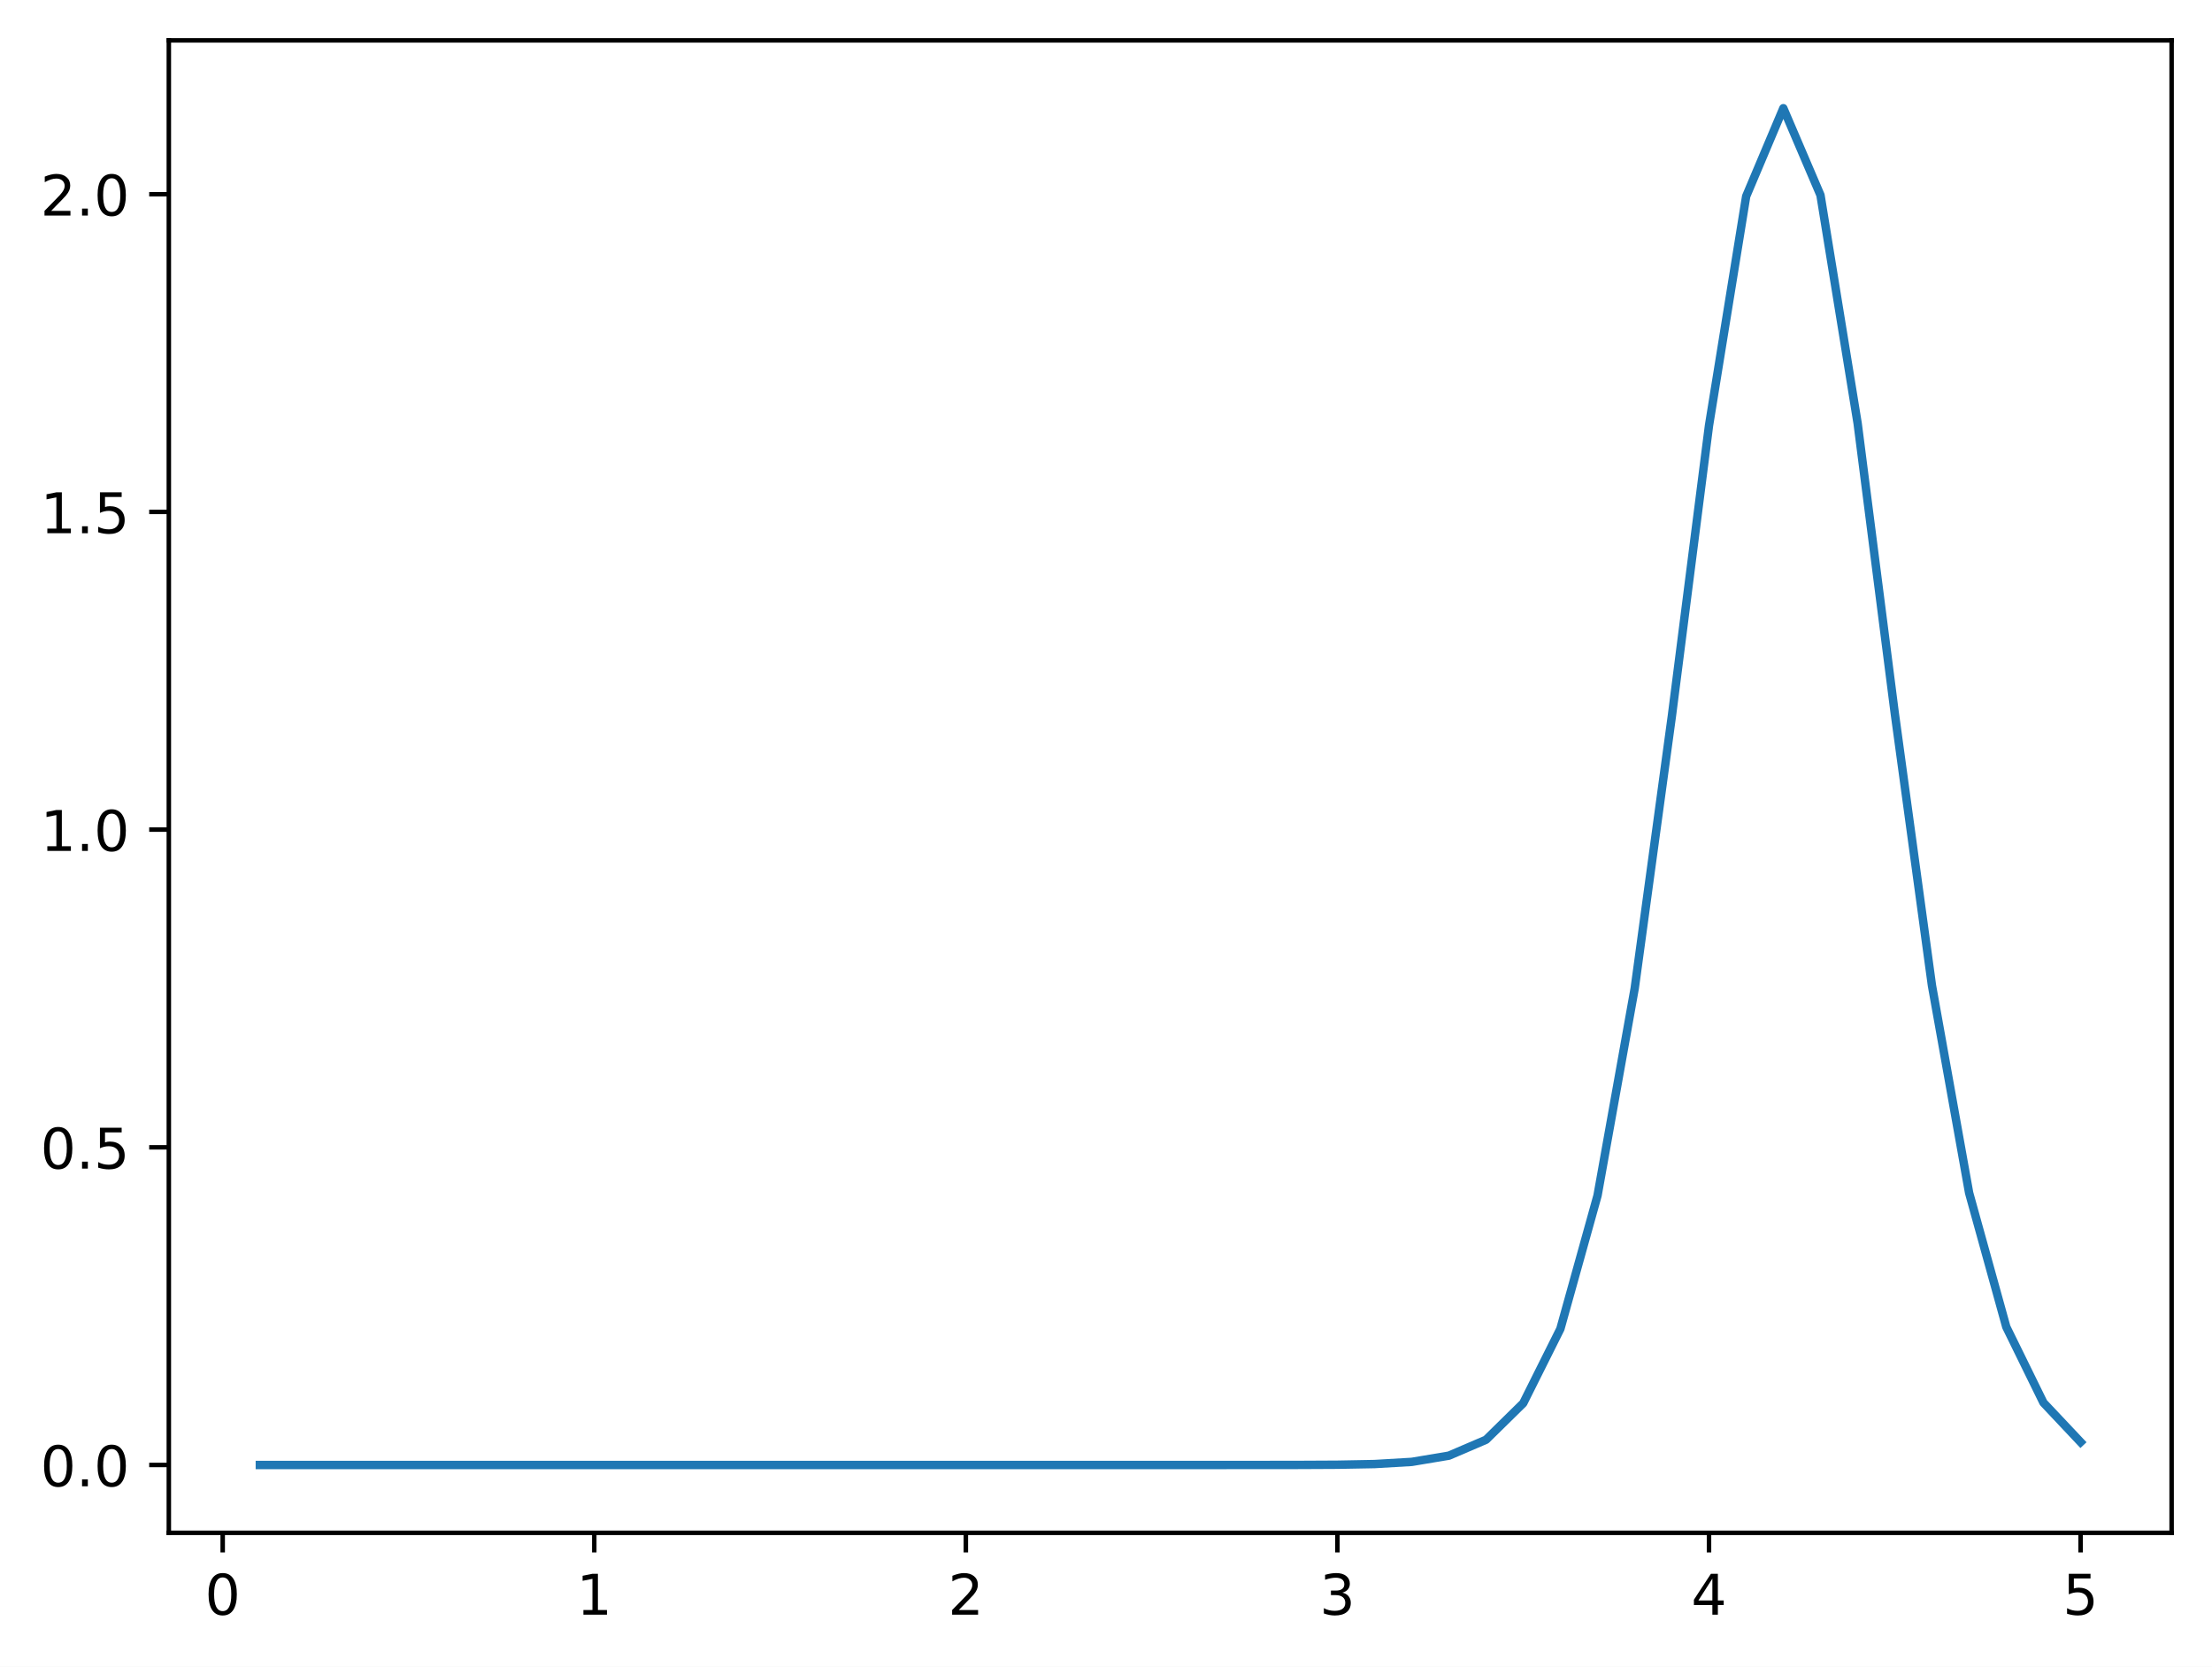
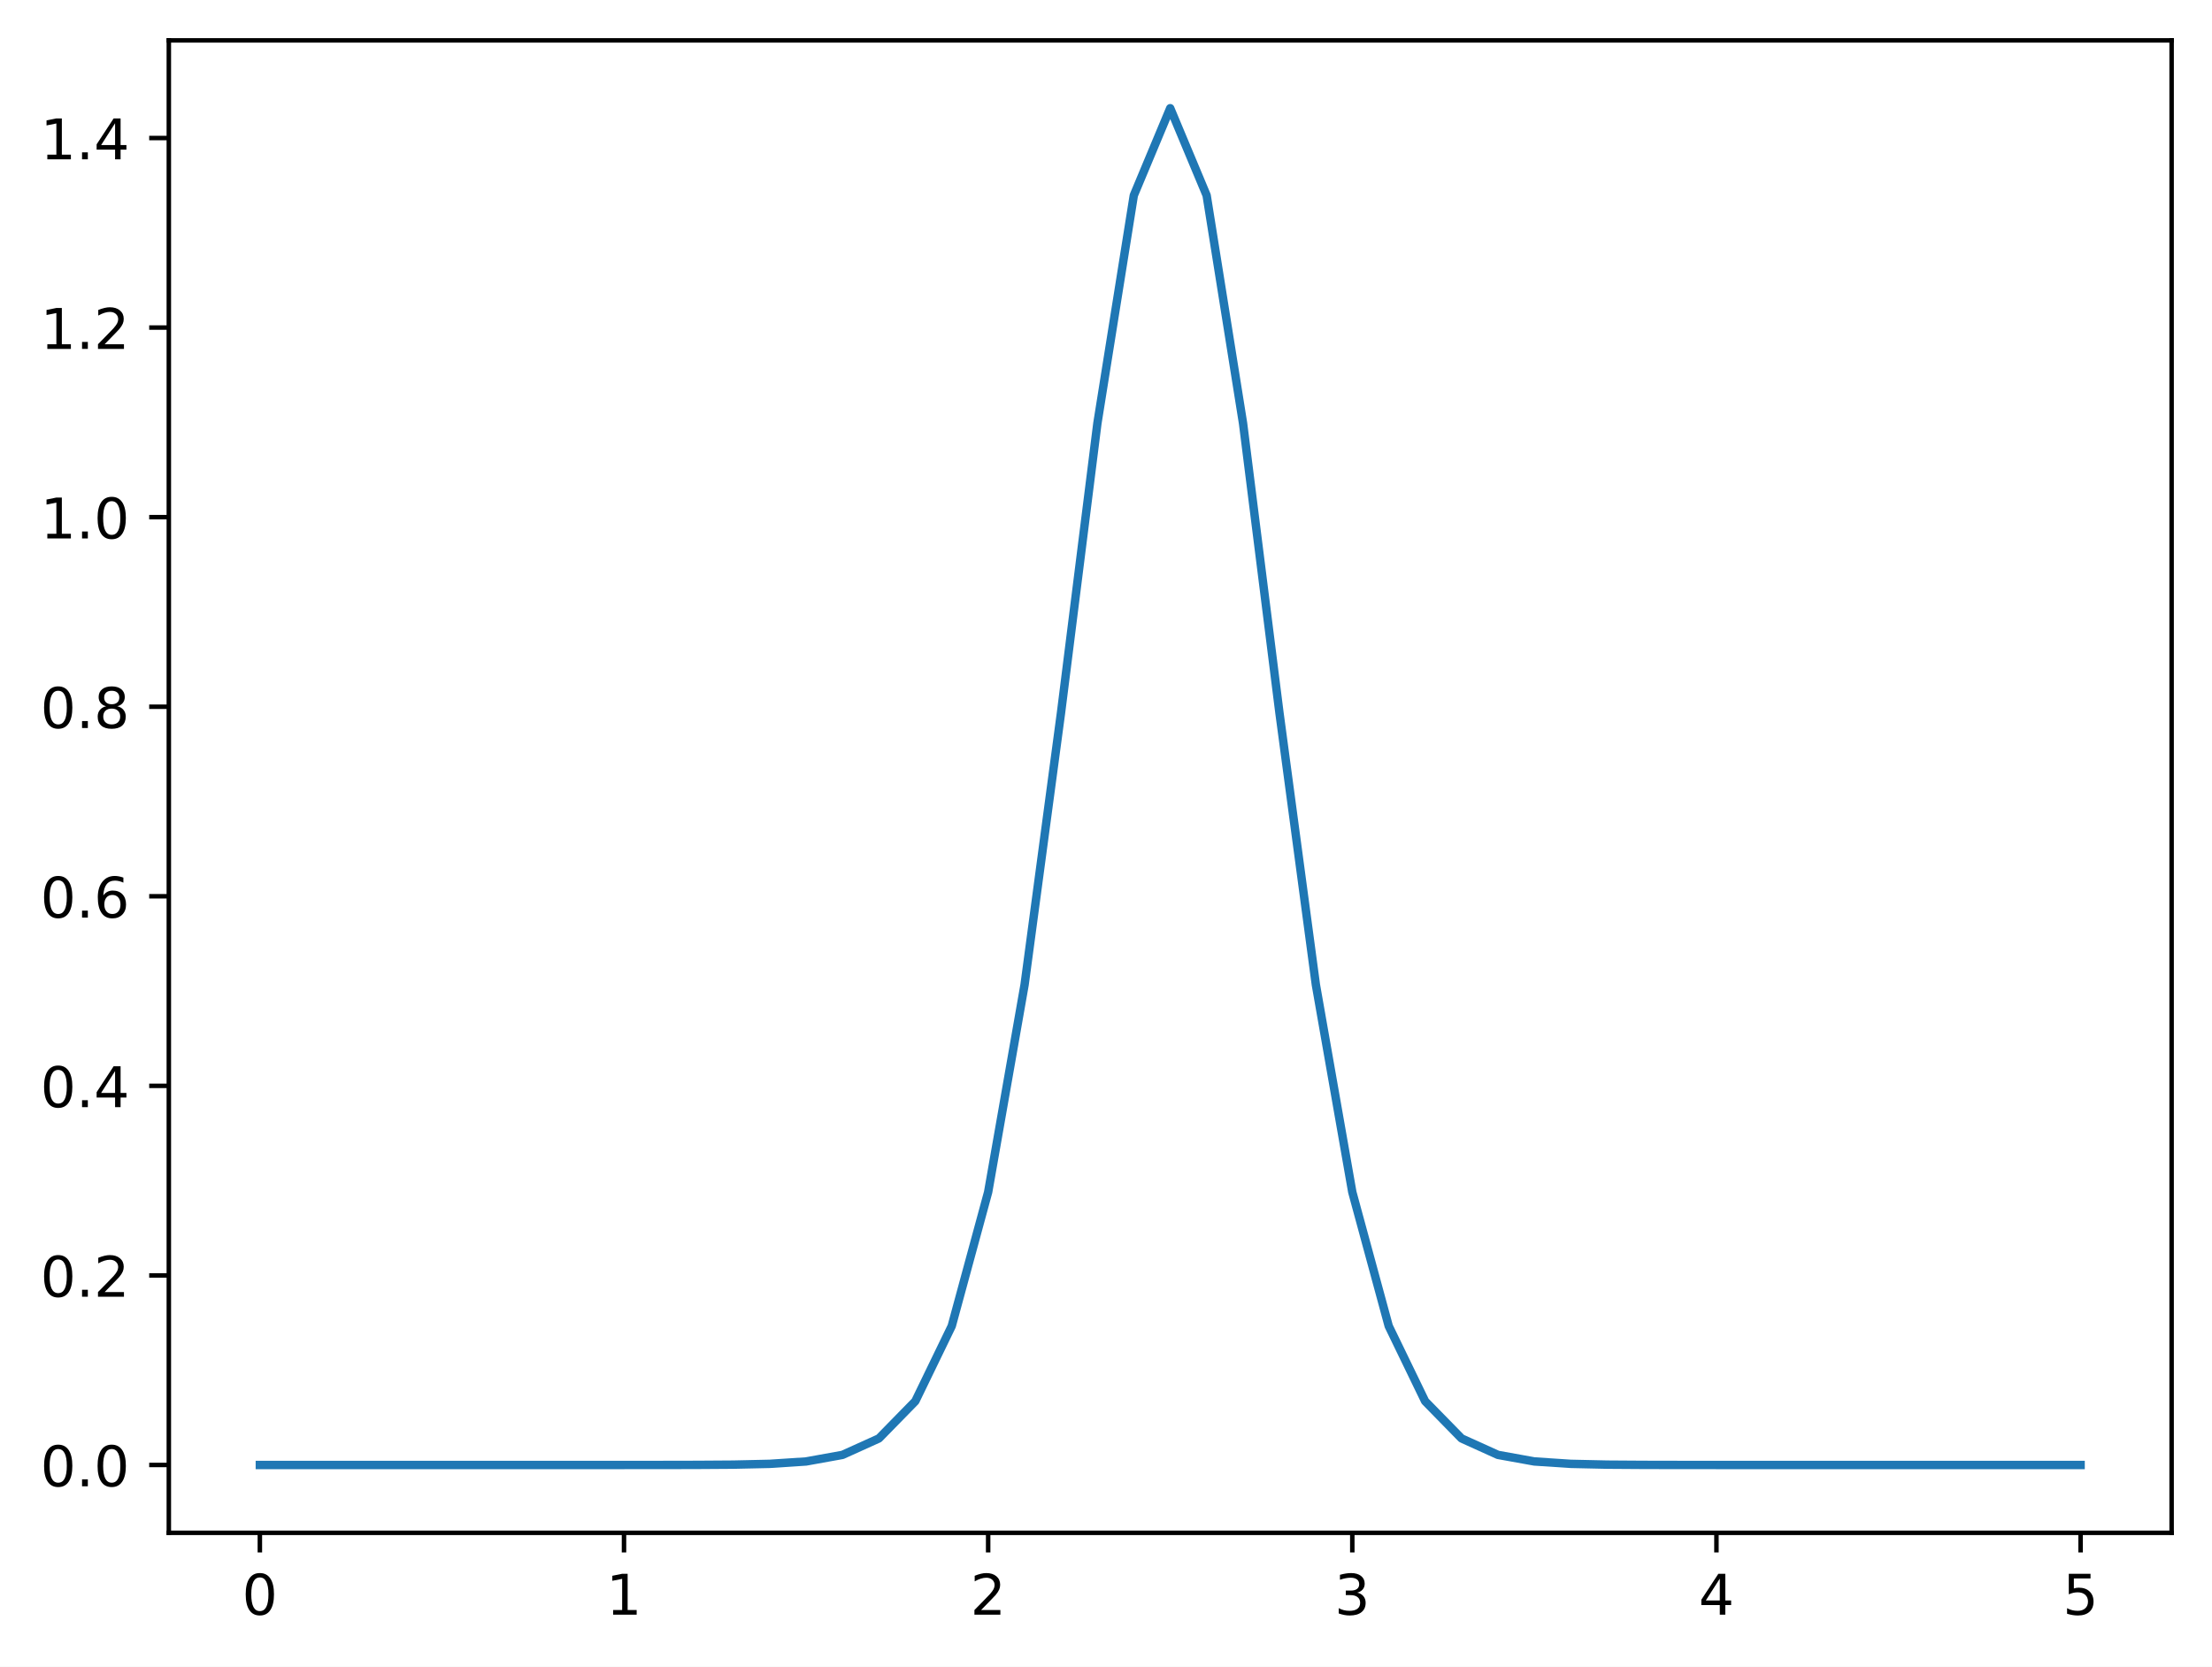
<svg xmlns="http://www.w3.org/2000/svg" xmlns:xlink="http://www.w3.org/1999/xlink" height="297.19pt" version="1.1" viewBox="0 0 394.423 297.19" width="394.423pt">
  <defs>
    <style type="text/css">
*{stroke-linecap:butt;stroke-linejoin:round;}
  </style>
  </defs>
  <g id="figure_1">
    <g id="patch_1">
      <path d="M 0 297.19  L 394.423 297.19  L 394.423 0  L 0 0  z " style="fill:#ffffff;" />
    </g>
    <g id="axes_1">
      <g id="patch_2">
        <path d="M 30.103 273.312  L 387.223 273.312  L 387.223 7.2  L 30.103 7.2  z " style="fill:#ffffff;" />
      </g>
      <g id="matplotlib.axis_1">
        <g id="xtick_1">
          <g id="line2d_1">
            <defs>
-               <path d="M 0 0  L 0 3.5  " id="mae8604c279" style="stroke:#000000;stroke-width:0.8;" />
-             </defs>
-             <g>
-               <use style="stroke:#000000;stroke-width:0.8;" x="39.71" xlink:href="#mae8604c279" y="273.312" />
+               <path d="M 0 0  L 0 3.5  " id="m9aaafc29a7" style="stroke:#000000;stroke-width:0.8;" />
+             </defs>
+             <g>
+               <use style="stroke:#000000;stroke-width:0.8;" x="46.336" xlink:href="#m9aaafc29a7" y="273.312" />
            </g>
          </g>
          <g id="text_1">
            <defs>
              <path d="M 31.781 66.406  Q 24.172 66.406 20.328 58.906  Q 16.5 51.422 16.5 36.375  Q 16.5 21.391 20.328 13.891  Q 24.172 6.391 31.781 6.391  Q 39.453 6.391 43.281 13.891  Q 47.125 21.391 47.125 36.375  Q 47.125 51.422 43.281 58.906  Q 39.453 66.406 31.781 66.406  z M 31.781 74.219  Q 44.047 74.219 50.516 64.516  Q 56.984 54.828 56.984 36.375  Q 56.984 17.969 50.516 8.266  Q 44.047 -1.422 31.781 -1.422  Q 19.531 -1.422 13.062 8.266  Q 6.594 17.969 6.594 36.375  Q 6.594 54.828 13.062 64.516  Q 19.531 74.219 31.781 74.219  z " id="DejaVuSans-48" />
            </defs>
-             <g transform="translate(36.529 287.9104)scale(0.1 -0.1)">
+             <g transform="translate(43.1546 287.9104)scale(0.1 -0.1)">
              <use xlink:href="#DejaVuSans-48" />
            </g>
          </g>
        </g>
        <g id="xtick_2">
          <g id="line2d_2">
            <g>
-               <use style="stroke:#000000;stroke-width:0.8;" x="105.966" xlink:href="#mae8604c279" y="273.312" />
+               <use style="stroke:#000000;stroke-width:0.8;" x="111.267" xlink:href="#m9aaafc29a7" y="273.312" />
            </g>
          </g>
          <g id="text_2">
            <defs>
              <path d="M 12.406 8.297  L 28.516 8.297  L 28.516 63.922  L 10.984 60.406  L 10.984 69.391  L 28.422 72.906  L 38.281 72.906  L 38.281 8.297  L 54.391 8.297  L 54.391 0  L 12.406 0  z " id="DejaVuSans-49" />
            </defs>
-             <g transform="translate(102.785 287.9104)scale(0.1 -0.1)">
+             <g transform="translate(108.0855 287.9104)scale(0.1 -0.1)">
              <use xlink:href="#DejaVuSans-49" />
            </g>
          </g>
        </g>
        <g id="xtick_3">
          <g id="line2d_3">
            <g>
-               <use style="stroke:#000000;stroke-width:0.8;" x="172.222" xlink:href="#mae8604c279" y="273.312" />
+               <use style="stroke:#000000;stroke-width:0.8;" x="176.198" xlink:href="#m9aaafc29a7" y="273.312" />
            </g>
          </g>
          <g id="text_3">
            <defs>
              <path d="M 19.188 8.297  L 53.609 8.297  L 53.609 0  L 7.328 0  L 7.328 8.297  Q 12.938 14.109 22.625 23.891  Q 32.328 33.688 34.812 36.531  Q 39.547 41.844 41.422 45.531  Q 43.312 49.219 43.312 52.781  Q 43.312 58.594 39.234 62.25  Q 35.156 65.922 28.609 65.922  Q 23.969 65.922 18.812 64.312  Q 13.672 62.703 7.812 59.422  L 7.812 69.391  Q 13.766 71.781 18.938 73  Q 24.125 74.219 28.422 74.219  Q 39.75 74.219 46.484 68.547  Q 53.219 62.891 53.219 53.422  Q 53.219 48.922 51.531 44.891  Q 49.859 40.875 45.406 35.406  Q 44.188 33.984 37.641 27.219  Q 31.109 20.453 19.188 8.297  z " id="DejaVuSans-50" />
            </defs>
-             <g transform="translate(169.0411 287.9104)scale(0.1 -0.1)">
+             <g transform="translate(173.0164 287.9104)scale(0.1 -0.1)">
              <use xlink:href="#DejaVuSans-50" />
            </g>
          </g>
        </g>
        <g id="xtick_4">
          <g id="line2d_4">
            <g>
-               <use style="stroke:#000000;stroke-width:0.8;" x="238.478" xlink:href="#mae8604c279" y="273.312" />
+               <use style="stroke:#000000;stroke-width:0.8;" x="241.129" xlink:href="#m9aaafc29a7" y="273.312" />
            </g>
          </g>
          <g id="text_4">
            <defs>
              <path d="M 40.578 39.312  Q 47.656 37.797 51.625 33  Q 55.609 28.219 55.609 21.188  Q 55.609 10.406 48.188 4.484  Q 40.766 -1.422 27.094 -1.422  Q 22.516 -1.422 17.656 -0.516  Q 12.797 0.391 7.625 2.203  L 7.625 11.719  Q 11.719 9.328 16.594 8.109  Q 21.484 6.891 26.812 6.891  Q 36.078 6.891 40.938 10.547  Q 45.797 14.203 45.797 21.188  Q 45.797 27.641 41.281 31.266  Q 36.766 34.906 28.719 34.906  L 20.219 34.906  L 20.219 43.016  L 29.109 43.016  Q 36.375 43.016 40.234 45.922  Q 44.094 48.828 44.094 54.297  Q 44.094 59.906 40.109 62.906  Q 36.141 65.922 28.719 65.922  Q 24.656 65.922 20.016 65.031  Q 15.375 64.156 9.812 62.312  L 9.812 71.094  Q 15.438 72.656 20.344 73.438  Q 25.25 74.219 29.594 74.219  Q 40.828 74.219 47.359 69.109  Q 53.906 64.016 53.906 55.328  Q 53.906 49.266 50.438 45.094  Q 46.969 40.922 40.578 39.312  z " id="DejaVuSans-51" />
            </defs>
-             <g transform="translate(235.2971 287.9104)scale(0.1 -0.1)">
+             <g transform="translate(237.9473 287.9104)scale(0.1 -0.1)">
              <use xlink:href="#DejaVuSans-51" />
            </g>
          </g>
        </g>
        <g id="xtick_5">
          <g id="line2d_5">
            <g>
-               <use style="stroke:#000000;stroke-width:0.8;" x="304.734" xlink:href="#mae8604c279" y="273.312" />
+               <use style="stroke:#000000;stroke-width:0.8;" x="306.059" xlink:href="#m9aaafc29a7" y="273.312" />
            </g>
          </g>
          <g id="text_5">
            <defs>
              <path d="M 37.797 64.312  L 12.891 25.391  L 37.797 25.391  z M 35.203 72.906  L 47.609 72.906  L 47.609 25.391  L 58.016 25.391  L 58.016 17.188  L 47.609 17.188  L 47.609 0  L 37.797 0  L 37.797 17.188  L 4.891 17.188  L 4.891 26.703  z " id="DejaVuSans-52" />
            </defs>
-             <g transform="translate(301.5531 287.9104)scale(0.1 -0.1)">
+             <g transform="translate(302.8782 287.9104)scale(0.1 -0.1)">
              <use xlink:href="#DejaVuSans-52" />
            </g>
          </g>
        </g>
        <g id="xtick_6">
          <g id="line2d_6">
            <g>
-               <use style="stroke:#000000;stroke-width:0.8;" x="370.99" xlink:href="#mae8604c279" y="273.312" />
+               <use style="stroke:#000000;stroke-width:0.8;" x="370.99" xlink:href="#m9aaafc29a7" y="273.312" />
            </g>
          </g>
          <g id="text_6">
            <defs>
              <path d="M 10.797 72.906  L 49.516 72.906  L 49.516 64.594  L 19.828 64.594  L 19.828 46.734  Q 21.969 47.469 24.109 47.828  Q 26.266 48.188 28.422 48.188  Q 40.625 48.188 47.75 41.5  Q 54.891 34.812 54.891 23.391  Q 54.891 11.625 47.562 5.094  Q 40.234 -1.422 26.906 -1.422  Q 22.312 -1.422 17.547 -0.641  Q 12.797 0.141 7.719 1.703  L 7.719 11.625  Q 12.109 9.234 16.797 8.062  Q 21.484 6.891 26.703 6.891  Q 35.156 6.891 40.078 11.328  Q 45.016 15.766 45.016 23.391  Q 45.016 31 40.078 35.438  Q 35.156 39.891 26.703 39.891  Q 22.75 39.891 18.812 39.016  Q 14.891 38.141 10.797 36.281  z " id="DejaVuSans-53" />
            </defs>
            <g transform="translate(367.8091 287.9104)scale(0.1 -0.1)">
              <use xlink:href="#DejaVuSans-53" />
            </g>
          </g>
        </g>
      </g>
      <g id="matplotlib.axis_2">
        <g id="ytick_1">
          <g id="line2d_7">
            <defs>
-               <path d="M 0 0  L -3.5 0  " id="ma48aff1026" style="stroke:#000000;stroke-width:0.8;" />
-             </defs>
-             <g>
-               <use style="stroke:#000000;stroke-width:0.8;" x="30.103" xlink:href="#ma48aff1026" y="261.216" />
+               <path d="M 0 0  L -3.5 0  " id="mb2dc2ab56d" style="stroke:#000000;stroke-width:0.8;" />
+             </defs>
+             <g>
+               <use style="stroke:#000000;stroke-width:0.8;" x="30.103" xlink:href="#mb2dc2ab56d" y="261.216" />
            </g>
          </g>
          <g id="text_7">
            <defs>
              <path d="M 10.688 12.406  L 21 12.406  L 21 0  L 10.688 0  z " id="DejaVuSans-46" />
            </defs>
            <g transform="translate(7.2 265.0152)scale(0.1 -0.1)">
              <use xlink:href="#DejaVuSans-48" />
              <use x="63.623" xlink:href="#DejaVuSans-46" />
              <use x="95.41" xlink:href="#DejaVuSans-48" />
            </g>
          </g>
        </g>
        <g id="ytick_2">
          <g id="line2d_8">
            <g>
-               <use style="stroke:#000000;stroke-width:0.8;" x="30.103" xlink:href="#ma48aff1026" y="204.57" />
+               <use style="stroke:#000000;stroke-width:0.8;" x="30.103" xlink:href="#mb2dc2ab56d" y="227.415" />
            </g>
          </g>
          <g id="text_8">
-             <g transform="translate(7.2 208.369)scale(0.1 -0.1)">
-               <use xlink:href="#DejaVuSans-48" />
-               <use x="63.623" xlink:href="#DejaVuSans-46" />
-               <use x="95.41" xlink:href="#DejaVuSans-53" />
+             <g transform="translate(7.2 231.2141)scale(0.1 -0.1)">
+               <use xlink:href="#DejaVuSans-48" />
+               <use x="63.623" xlink:href="#DejaVuSans-46" />
+               <use x="95.41" xlink:href="#DejaVuSans-50" />
            </g>
          </g>
        </g>
        <g id="ytick_3">
          <g id="line2d_9">
            <g>
-               <use style="stroke:#000000;stroke-width:0.8;" x="30.103" xlink:href="#ma48aff1026" y="147.924" />
+               <use style="stroke:#000000;stroke-width:0.8;" x="30.103" xlink:href="#mb2dc2ab56d" y="193.614" />
            </g>
          </g>
          <g id="text_9">
-             <g transform="translate(7.2 151.7228)scale(0.1 -0.1)">
-               <use xlink:href="#DejaVuSans-49" />
-               <use x="63.623" xlink:href="#DejaVuSans-46" />
-               <use x="95.41" xlink:href="#DejaVuSans-48" />
+             <g transform="translate(7.2 197.4129)scale(0.1 -0.1)">
+               <use xlink:href="#DejaVuSans-48" />
+               <use x="63.623" xlink:href="#DejaVuSans-46" />
+               <use x="95.41" xlink:href="#DejaVuSans-52" />
            </g>
          </g>
        </g>
        <g id="ytick_4">
          <g id="line2d_10">
            <g>
-               <use style="stroke:#000000;stroke-width:0.8;" x="30.103" xlink:href="#ma48aff1026" y="91.277" />
+               <use style="stroke:#000000;stroke-width:0.8;" x="30.103" xlink:href="#mb2dc2ab56d" y="159.813" />
            </g>
          </g>
          <g id="text_10">
-             <g transform="translate(7.2 95.07666)scale(0.1 -0.1)">
-               <use xlink:href="#DejaVuSans-49" />
-               <use x="63.623" xlink:href="#DejaVuSans-46" />
-               <use x="95.41" xlink:href="#DejaVuSans-53" />
+             <defs>
+               <path d="M 33.016 40.375  Q 26.375 40.375 22.484 35.828  Q 18.609 31.297 18.609 23.391  Q 18.609 15.531 22.484 10.953  Q 26.375 6.391 33.016 6.391  Q 39.656 6.391 43.531 10.953  Q 47.406 15.531 47.406 23.391  Q 47.406 31.297 43.531 35.828  Q 39.656 40.375 33.016 40.375  z M 52.594 71.297  L 52.594 62.312  Q 48.875 64.062 45.094 64.984  Q 41.312 65.922 37.594 65.922  Q 27.828 65.922 22.672 59.328  Q 17.531 52.734 16.797 39.406  Q 19.672 43.656 24.016 45.922  Q 28.375 48.188 33.594 48.188  Q 44.578 48.188 50.953 41.516  Q 57.328 34.859 57.328 23.391  Q 57.328 12.156 50.688 5.359  Q 44.047 -1.422 33.016 -1.422  Q 20.359 -1.422 13.672 8.266  Q 6.984 17.969 6.984 36.375  Q 6.984 53.656 15.188 63.938  Q 23.391 74.219 37.203 74.219  Q 40.922 74.219 44.703 73.484  Q 48.484 72.75 52.594 71.297  z " id="DejaVuSans-54" />
+             </defs>
+             <g transform="translate(7.2 163.6117)scale(0.1 -0.1)">
+               <use xlink:href="#DejaVuSans-48" />
+               <use x="63.623" xlink:href="#DejaVuSans-46" />
+               <use x="95.41" xlink:href="#DejaVuSans-54" />
            </g>
          </g>
        </g>
        <g id="ytick_5">
          <g id="line2d_11">
            <g>
-               <use style="stroke:#000000;stroke-width:0.8;" x="30.103" xlink:href="#ma48aff1026" y="34.631" />
+               <use style="stroke:#000000;stroke-width:0.8;" x="30.103" xlink:href="#mb2dc2ab56d" y="126.011" />
            </g>
          </g>
          <g id="text_11">
-             <g transform="translate(7.2 38.43047)scale(0.1 -0.1)">
-               <use xlink:href="#DejaVuSans-50" />
+             <defs>
+               <path d="M 31.781 34.625  Q 24.75 34.625 20.719 30.859  Q 16.703 27.094 16.703 20.516  Q 16.703 13.922 20.719 10.156  Q 24.75 6.391 31.781 6.391  Q 38.812 6.391 42.859 10.172  Q 46.922 13.969 46.922 20.516  Q 46.922 27.094 42.891 30.859  Q 38.875 34.625 31.781 34.625  z M 21.922 38.812  Q 15.578 40.375 12.031 44.719  Q 8.5 49.078 8.5 55.328  Q 8.5 64.062 14.719 69.141  Q 20.953 74.219 31.781 74.219  Q 42.672 74.219 48.875 69.141  Q 55.078 64.062 55.078 55.328  Q 55.078 49.078 51.531 44.719  Q 48 40.375 41.703 38.812  Q 48.828 37.156 52.797 32.312  Q 56.781 27.484 56.781 20.516  Q 56.781 9.906 50.312 4.234  Q 43.844 -1.422 31.781 -1.422  Q 19.734 -1.422 13.25 4.234  Q 6.781 9.906 6.781 20.516  Q 6.781 27.484 10.781 32.312  Q 14.797 37.156 21.922 38.812  z M 18.312 54.391  Q 18.312 48.734 21.844 45.562  Q 25.391 42.391 31.781 42.391  Q 38.141 42.391 41.719 45.562  Q 45.312 48.734 45.312 54.391  Q 45.312 60.062 41.719 63.234  Q 38.141 66.406 31.781 66.406  Q 25.391 66.406 21.844 63.234  Q 18.312 60.062 18.312 54.391  z " id="DejaVuSans-56" />
+             </defs>
+             <g transform="translate(7.2 129.8106)scale(0.1 -0.1)">
+               <use xlink:href="#DejaVuSans-48" />
+               <use x="63.623" xlink:href="#DejaVuSans-46" />
+               <use x="95.41" xlink:href="#DejaVuSans-56" />
+             </g>
+           </g>
+         </g>
+         <g id="ytick_6">
+           <g id="line2d_12">
+             <g>
+               <use style="stroke:#000000;stroke-width:0.8;" x="30.103" xlink:href="#mb2dc2ab56d" y="92.21" />
+             </g>
+           </g>
+           <g id="text_12">
+             <g transform="translate(7.2 96.0094)scale(0.1 -0.1)">
+               <use xlink:href="#DejaVuSans-49" />
              <use x="63.623" xlink:href="#DejaVuSans-46" />
              <use x="95.41" xlink:href="#DejaVuSans-48" />
            </g>
          </g>
        </g>
-       </g>
-       <g id="line2d_12">
-         <path clip-path="url(#p6998748823)" d="M 46.336 261.216  L 52.961 261.216  L 59.587 261.216  L 66.213 261.216  L 72.838 261.216  L 79.464 261.216  L 86.089 261.216  L 92.715 261.216  L 99.341 261.216  L 105.966 261.216  L 112.592 261.216  L 119.217 261.216  L 125.843 261.216  L 132.469 261.216  L 139.094 261.216  L 145.72 261.216  L 152.345 261.216  L 158.971 261.216  L 165.597 261.216  L 172.222 261.216  L 178.848 261.216  L 185.474 261.216  L 192.099 261.216  L 198.725 261.216  L 205.35 261.216  L 211.976 261.216  L 218.602 261.215  L 225.227 261.213  L 231.853 261.204  L 238.478 261.171  L 245.104 261.05  L 251.73 260.662  L 258.355 259.553  L 264.981 256.714  L 271.606 250.205  L 278.232 236.943  L 284.858 213.169  L 291.483 176.244  L 298.109 127.701  L 304.734 75.866  L 311.36 34.997  L 317.986 19.296  L 324.611 34.797  L 331.237 75.497  L 337.862 127.219  L 344.488 175.726  L 351.114 212.696  L 357.739 236.595  L 364.365 250.102  L 370.99 257.132  " style="fill:none;stroke:#1f77b4;stroke-linecap:square;stroke-width:1.5;" />
+         <g id="ytick_7">
+           <g id="line2d_13">
+             <g>
+               <use style="stroke:#000000;stroke-width:0.8;" x="30.103" xlink:href="#mb2dc2ab56d" y="58.409" />
+             </g>
+           </g>
+           <g id="text_13">
+             <g transform="translate(7.2 62.20824)scale(0.1 -0.1)">
+               <use xlink:href="#DejaVuSans-49" />
+               <use x="63.623" xlink:href="#DejaVuSans-46" />
+               <use x="95.41" xlink:href="#DejaVuSans-50" />
+             </g>
+           </g>
+         </g>
+         <g id="ytick_8">
+           <g id="line2d_14">
+             <g>
+               <use style="stroke:#000000;stroke-width:0.8;" x="30.103" xlink:href="#mb2dc2ab56d" y="24.608" />
+             </g>
+           </g>
+           <g id="text_14">
+             <g transform="translate(7.2 28.40707)scale(0.1 -0.1)">
+               <use xlink:href="#DejaVuSans-49" />
+               <use x="63.623" xlink:href="#DejaVuSans-46" />
+               <use x="95.41" xlink:href="#DejaVuSans-52" />
+             </g>
+           </g>
+         </g>
+       </g>
+       <g id="line2d_15">
+         <path clip-path="url(#p0958317393)" d="M 46.336 261.216  L 52.829 261.216  L 59.322 261.216  L 65.815 261.216  L 72.308 261.216  L 78.801 261.216  L 85.294 261.216  L 91.787 261.216  L 98.281 261.216  L 104.774 261.216  L 111.267 261.215  L 117.76 261.212  L 124.253 261.199  L 130.746 261.156  L 137.239 261.014  L 143.732 260.588  L 150.225 259.416  L 156.718 256.48  L 163.211 249.844  L 169.705 236.443  L 176.198 212.556  L 182.691 175.595  L 189.184 127.132  L 195.677 75.484  L 202.17 34.838  L 208.663 19.296  L 215.156 34.838  L 221.649 75.484  L 228.142 127.132  L 234.635 175.595  L 241.129 212.556  L 247.622 236.443  L 254.115 249.844  L 260.608 256.48  L 267.101 259.416  L 273.594 260.588  L 280.087 261.014  L 286.58 261.156  L 293.073 261.199  L 299.566 261.212  L 306.059 261.215  L 312.553 261.216  L 319.046 261.216  L 325.539 261.216  L 332.032 261.216  L 338.525 261.216  L 345.018 261.216  L 351.511 261.216  L 358.004 261.216  L 364.497 261.216  L 370.99 261.216  " style="fill:none;stroke:#1f77b4;stroke-linecap:square;stroke-width:1.5;" />
      </g>
      <g id="patch_3">
        <path d="M 30.103 273.312  L 30.103 7.2  " style="fill:none;stroke:#000000;stroke-linecap:square;stroke-linejoin:miter;stroke-width:0.8;" />
      </g>
      <g id="patch_4">
        <path d="M 387.223 273.312  L 387.223 7.2  " style="fill:none;stroke:#000000;stroke-linecap:square;stroke-linejoin:miter;stroke-width:0.8;" />
      </g>
      <g id="patch_5">
        <path d="M 30.103 273.312  L 387.223 273.312  " style="fill:none;stroke:#000000;stroke-linecap:square;stroke-linejoin:miter;stroke-width:0.8;" />
      </g>
      <g id="patch_6">
        <path d="M 30.103 7.2  L 387.223 7.2  " style="fill:none;stroke:#000000;stroke-linecap:square;stroke-linejoin:miter;stroke-width:0.8;" />
      </g>
    </g>
  </g>
  <defs>
-     <clipPath id="p6998748823">
+     <clipPath id="p0958317393">
      <rect height="266.112" width="357.12" x="30.103" y="7.2" />
    </clipPath>
  </defs>
</svg>
